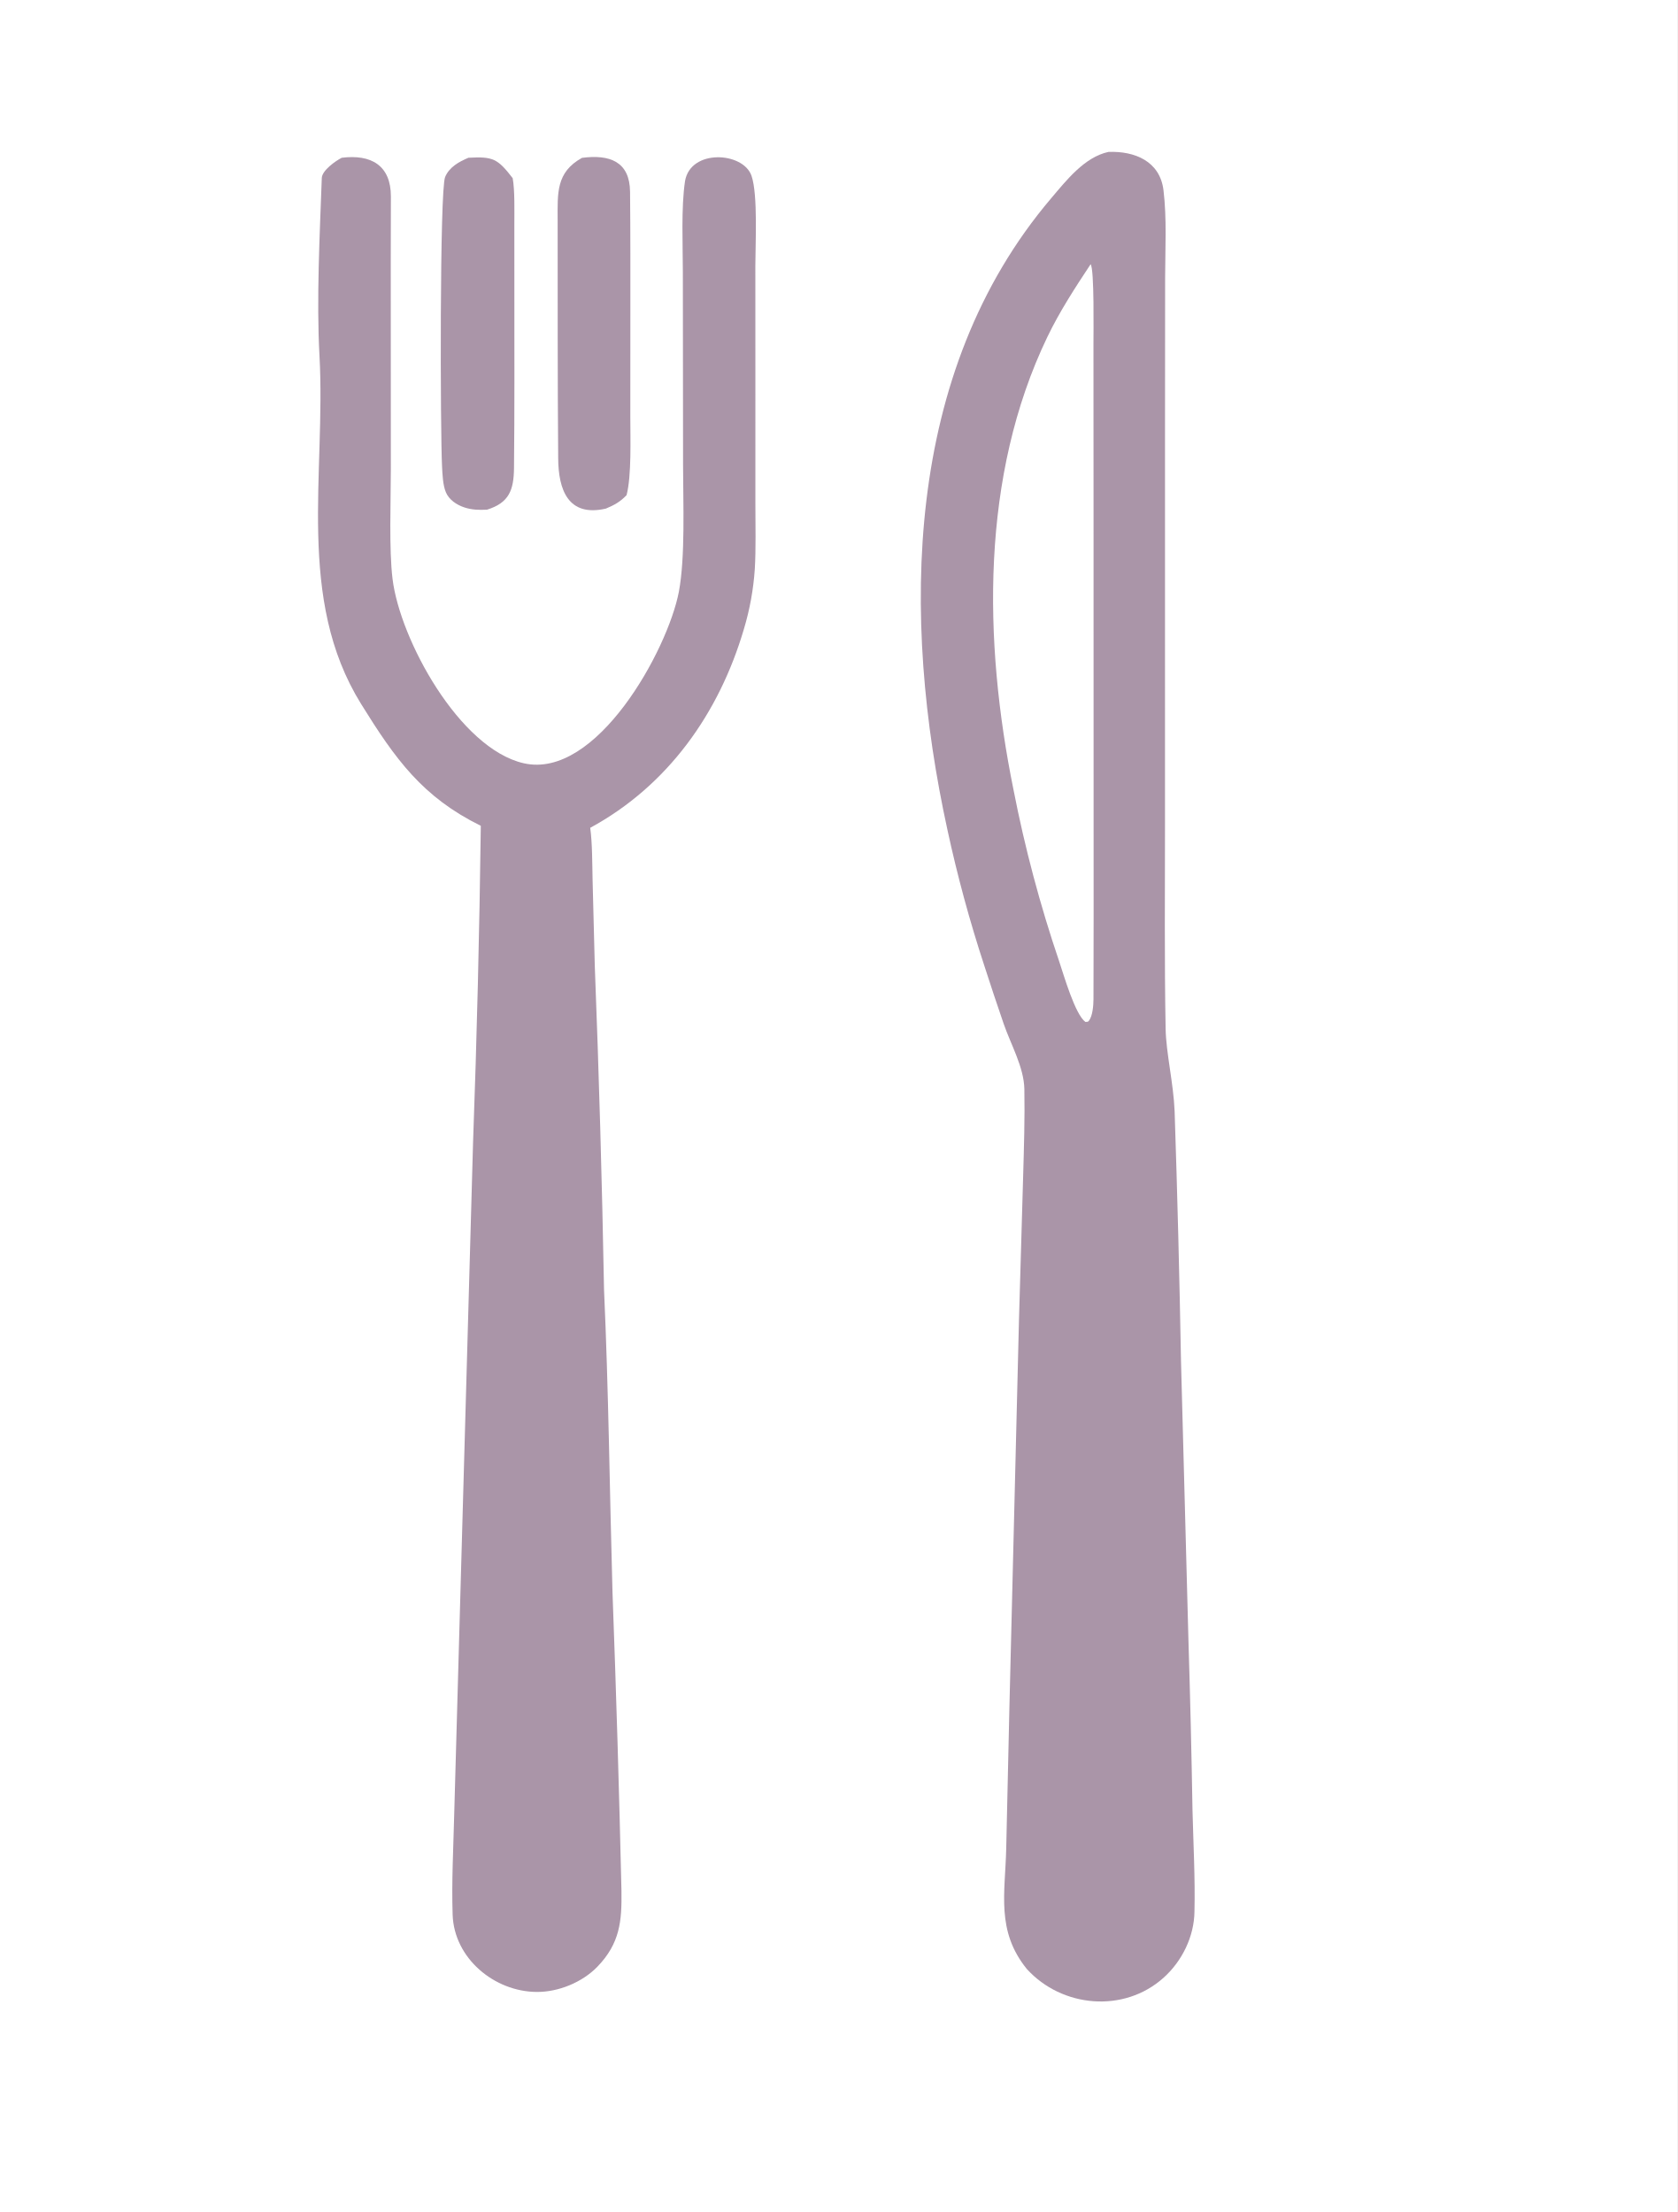
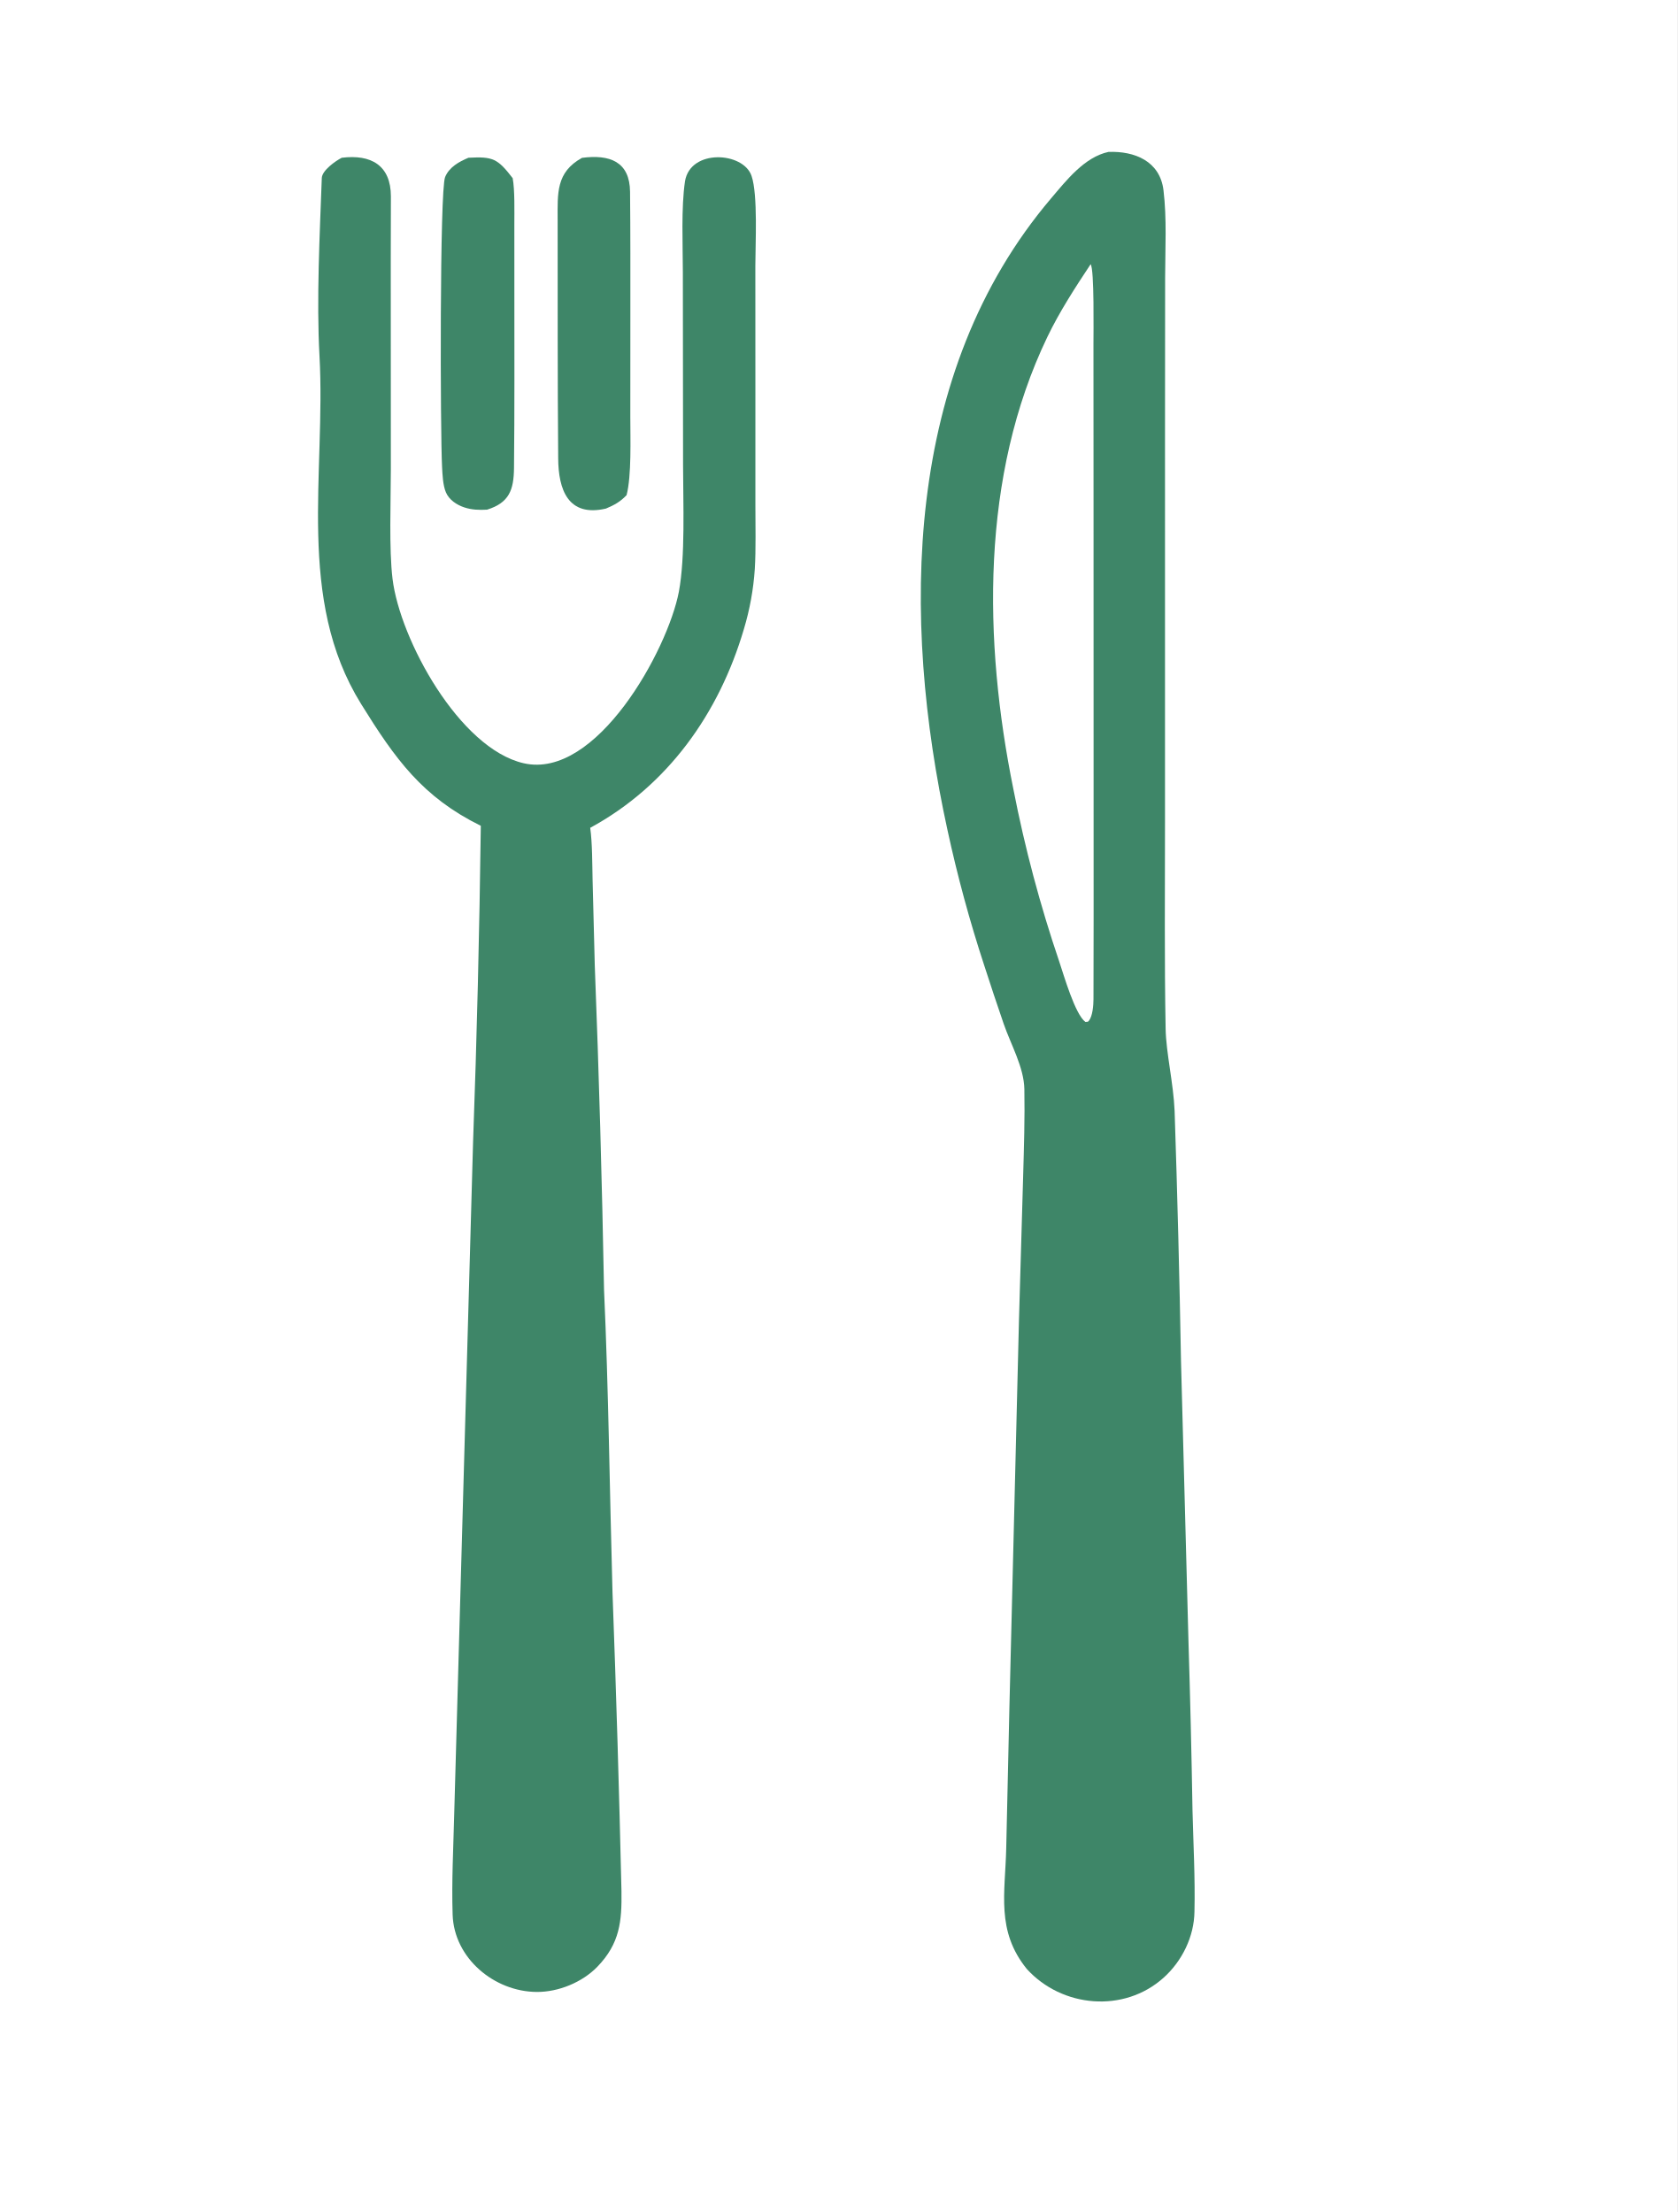
<svg xmlns="http://www.w3.org/2000/svg" width="282" height="372" viewBox="0 0 282 372">
  <path fill="white" d="M0 0L282 0L282 372L0 372L0 0Z" />
-   <path fill="#AA95A8" d="M186.363 25.549C190.755 25.379 195.024 27.093 195.619 31.995C196.197 36.762 195.904 41.877 195.894 46.71L195.874 73.759L195.873 138.32C195.873 149.823 195.765 161.533 195.979 173.027C196.055 177.081 197.299 182.179 197.49 186.861C197.957 200.863 198.314 214.868 198.563 228.875L199.814 275.832C200.109 285.384 200.337 294.939 200.498 304.494C200.639 310.157 200.956 315.809 200.826 321.488C200.77 325.671 198.764 329.786 195.646 332.591C188.965 338.602 178.546 337.63 172.641 331.133C167.44 324.71 169.006 318.377 169.178 310.826L169.714 287.09L171.321 222.031L172.023 197.807C172.16 193.005 172.318 187.966 172.228 183.171C172.159 179.476 169.951 175.663 168.75 172.177C167.635 168.94 166.547 165.668 165.491 162.394C163.031 154.899 160.963 147.281 159.296 139.57C151.521 103.958 151.846 62.656 176.725 33.355C179.308 30.313 182.333 26.426 186.363 25.549Z" />
+   <path fill="#3E8668" d="M186.363 25.549C190.755 25.379 195.024 27.093 195.619 31.995C196.197 36.762 195.904 41.877 195.894 46.71L195.874 73.759L195.873 138.32C195.873 149.823 195.765 161.533 195.979 173.027C196.055 177.081 197.299 182.179 197.49 186.861C197.957 200.863 198.314 214.868 198.563 228.875L199.814 275.832C200.109 285.384 200.337 294.939 200.498 304.494C200.639 310.157 200.956 315.809 200.826 321.488C200.77 325.671 198.764 329.786 195.646 332.591C188.965 338.602 178.546 337.63 172.641 331.133C167.44 324.71 169.006 318.377 169.178 310.826L169.714 287.09L171.321 222.031L172.023 197.807C172.16 193.005 172.318 187.966 172.228 183.171C172.159 179.476 169.951 175.663 168.75 172.177C167.635 168.94 166.547 165.668 165.491 162.394C163.031 154.899 160.963 147.281 159.296 139.57C151.521 103.958 151.846 62.656 176.725 33.355C179.308 30.313 182.333 26.426 186.363 25.549Z" />
  <path fill="white" d="M183.368 44.439C184.012 45.247 183.839 56.152 183.845 57.794L183.86 86.583L183.869 140.373C183.871 149.578 183.883 158.822 183.849 168.028C183.845 169.046 183.711 170.886 183.062 171.687C182.9 171.888 182.878 171.807 182.493 171.865C180.753 170.608 178.855 163.978 178.085 161.69C174.872 152.23 172.301 142.564 170.39 132.758C165.333 107.842 164.844 80.07 176.096 56.662C178.143 52.403 180.761 48.374 183.368 44.439Z" />
-   <path fill="#AA95A8" d="M57.459 26.532C62.381 25.918 65.72 27.791 65.722 33.037C65.724 36.638 65.698 40.281 65.698 43.885L65.713 78.883C65.708 84.178 65.389 92.367 65.998 97.353C67.246 107.573 77.248 125.885 88.043 128.356C100.288 131.158 112.272 109.307 114.141 99.507C115.236 93.648 114.852 84.613 114.845 78.262L114.809 45.738C114.805 41.225 114.508 34.885 115.172 30.477C116.08 24.996 124.966 25.52 126.354 29.567C127.452 32.765 126.994 41.172 126.997 44.687L127.005 66.287L127.004 84.878C127.004 88.27 127.107 92.364 126.906 95.682C126.679 99.112 126.063 102.506 125.071 105.798C120.911 119.941 112.296 132.123 99.234 139.216C99.595 141.816 99.569 145.262 99.632 147.956L100 162.339C100.705 180.534 101.225 198.736 101.559 216.942C102.318 233.657 102.505 251.02 102.981 267.802C103.602 284.534 104.104 301.27 104.488 318.009C104.562 323.084 104.235 326.831 100.426 330.763C97.883 333.382 93.892 335.017 90.237 334.993C83.107 334.944 76.34 329.334 76.102 321.995C75.921 316.422 76.222 310.892 76.36 305.358L77.358 269.759L79.536 192.149C80.18 174.398 80.614 156.64 80.839 138.879C71.038 134.043 66.484 127.701 60.707 118.381C49.739 100.687 54.803 79.638 53.716 59.851C53.194 50.353 53.762 39.433 54.104 29.938C54.15 28.664 56.398 27.07 57.459 26.532Z" />
-   <path fill="#AA95A8" d="M78.763 26.528C82.893 26.309 83.661 26.67 86.197 29.962C86.571 31.977 86.477 35.556 86.478 37.699L86.481 49.376C86.479 59.151 86.524 68.932 86.421 78.704C86.381 82.425 85.594 84.559 81.887 85.713C80.563 85.785 79.317 85.752 78.047 85.326C76.79 84.904 75.508 84.066 74.97 82.798C74.457 81.588 74.394 79.796 74.324 78.474C74.027 72.811 73.908 32.014 74.838 29.77C75.534 28.094 77.186 27.191 78.763 26.528Z" />
-   <path fill="#AA95A8" d="M97.851 26.546C102.491 25.937 105.885 27.154 105.933 32.26C106 39.169 105.984 46.072 105.983 52.98L105.975 70.14C105.973 73.737 106.201 79.998 105.347 83.272C104.278 84.396 103.281 84.942 101.875 85.53C95.509 87.004 93.874 82.341 93.85 77.053C93.739 63.705 93.773 50.347 93.758 36.998C93.754 32.501 93.456 28.978 97.851 26.546Z" />
+   <path fill="#3E8668" d="M57.459 26.532C62.381 25.918 65.72 27.791 65.722 33.037C65.724 36.638 65.698 40.281 65.698 43.885L65.713 78.883C65.708 84.178 65.389 92.367 65.998 97.353C67.246 107.573 77.248 125.885 88.043 128.356C100.288 131.158 112.272 109.307 114.141 99.507C115.236 93.648 114.852 84.613 114.845 78.262L114.809 45.738C114.805 41.225 114.508 34.885 115.172 30.477C116.08 24.996 124.966 25.52 126.354 29.567C127.452 32.765 126.994 41.172 126.997 44.687L127.005 66.287L127.004 84.878C127.004 88.27 127.107 92.364 126.906 95.682C126.679 99.112 126.063 102.506 125.071 105.798C120.911 119.941 112.296 132.123 99.234 139.216C99.595 141.816 99.569 145.262 99.632 147.956L100 162.339C100.705 180.534 101.225 198.736 101.559 216.942C102.318 233.657 102.505 251.02 102.981 267.802C103.602 284.534 104.104 301.27 104.488 318.009C104.562 323.084 104.235 326.831 100.426 330.763C97.883 333.382 93.892 335.017 90.237 334.993C83.107 334.944 76.34 329.334 76.102 321.995C75.921 316.422 76.222 310.892 76.36 305.358L77.358 269.759L79.536 192.149C80.18 174.398 80.614 156.64 80.839 138.879C71.038 134.043 66.484 127.701 60.707 118.381C49.739 100.687 54.803 79.638 53.716 59.851C53.194 50.353 53.762 39.433 54.104 29.938C54.15 28.664 56.398 27.07 57.459 26.532Z" />
+   <path fill="#3E8668" d="M78.763 26.528C82.893 26.309 83.661 26.67 86.197 29.962C86.571 31.977 86.477 35.556 86.478 37.699L86.481 49.376C86.479 59.151 86.524 68.932 86.421 78.704C86.381 82.425 85.594 84.559 81.887 85.713C80.563 85.785 79.317 85.752 78.047 85.326C76.79 84.904 75.508 84.066 74.97 82.798C74.457 81.588 74.394 79.796 74.324 78.474C74.027 72.811 73.908 32.014 74.838 29.77C75.534 28.094 77.186 27.191 78.763 26.528Z" />
+   <path fill="#3E8668" d="M97.851 26.546C102.491 25.937 105.885 27.154 105.933 32.26C106 39.169 105.984 46.072 105.983 52.98L105.975 70.14C105.973 73.737 106.201 79.998 105.347 83.272C104.278 84.396 103.281 84.942 101.875 85.53C95.509 87.004 93.874 82.341 93.85 77.053C93.739 63.705 93.773 50.347 93.758 36.998C93.754 32.501 93.456 28.978 97.851 26.546Z" />
</svg>
